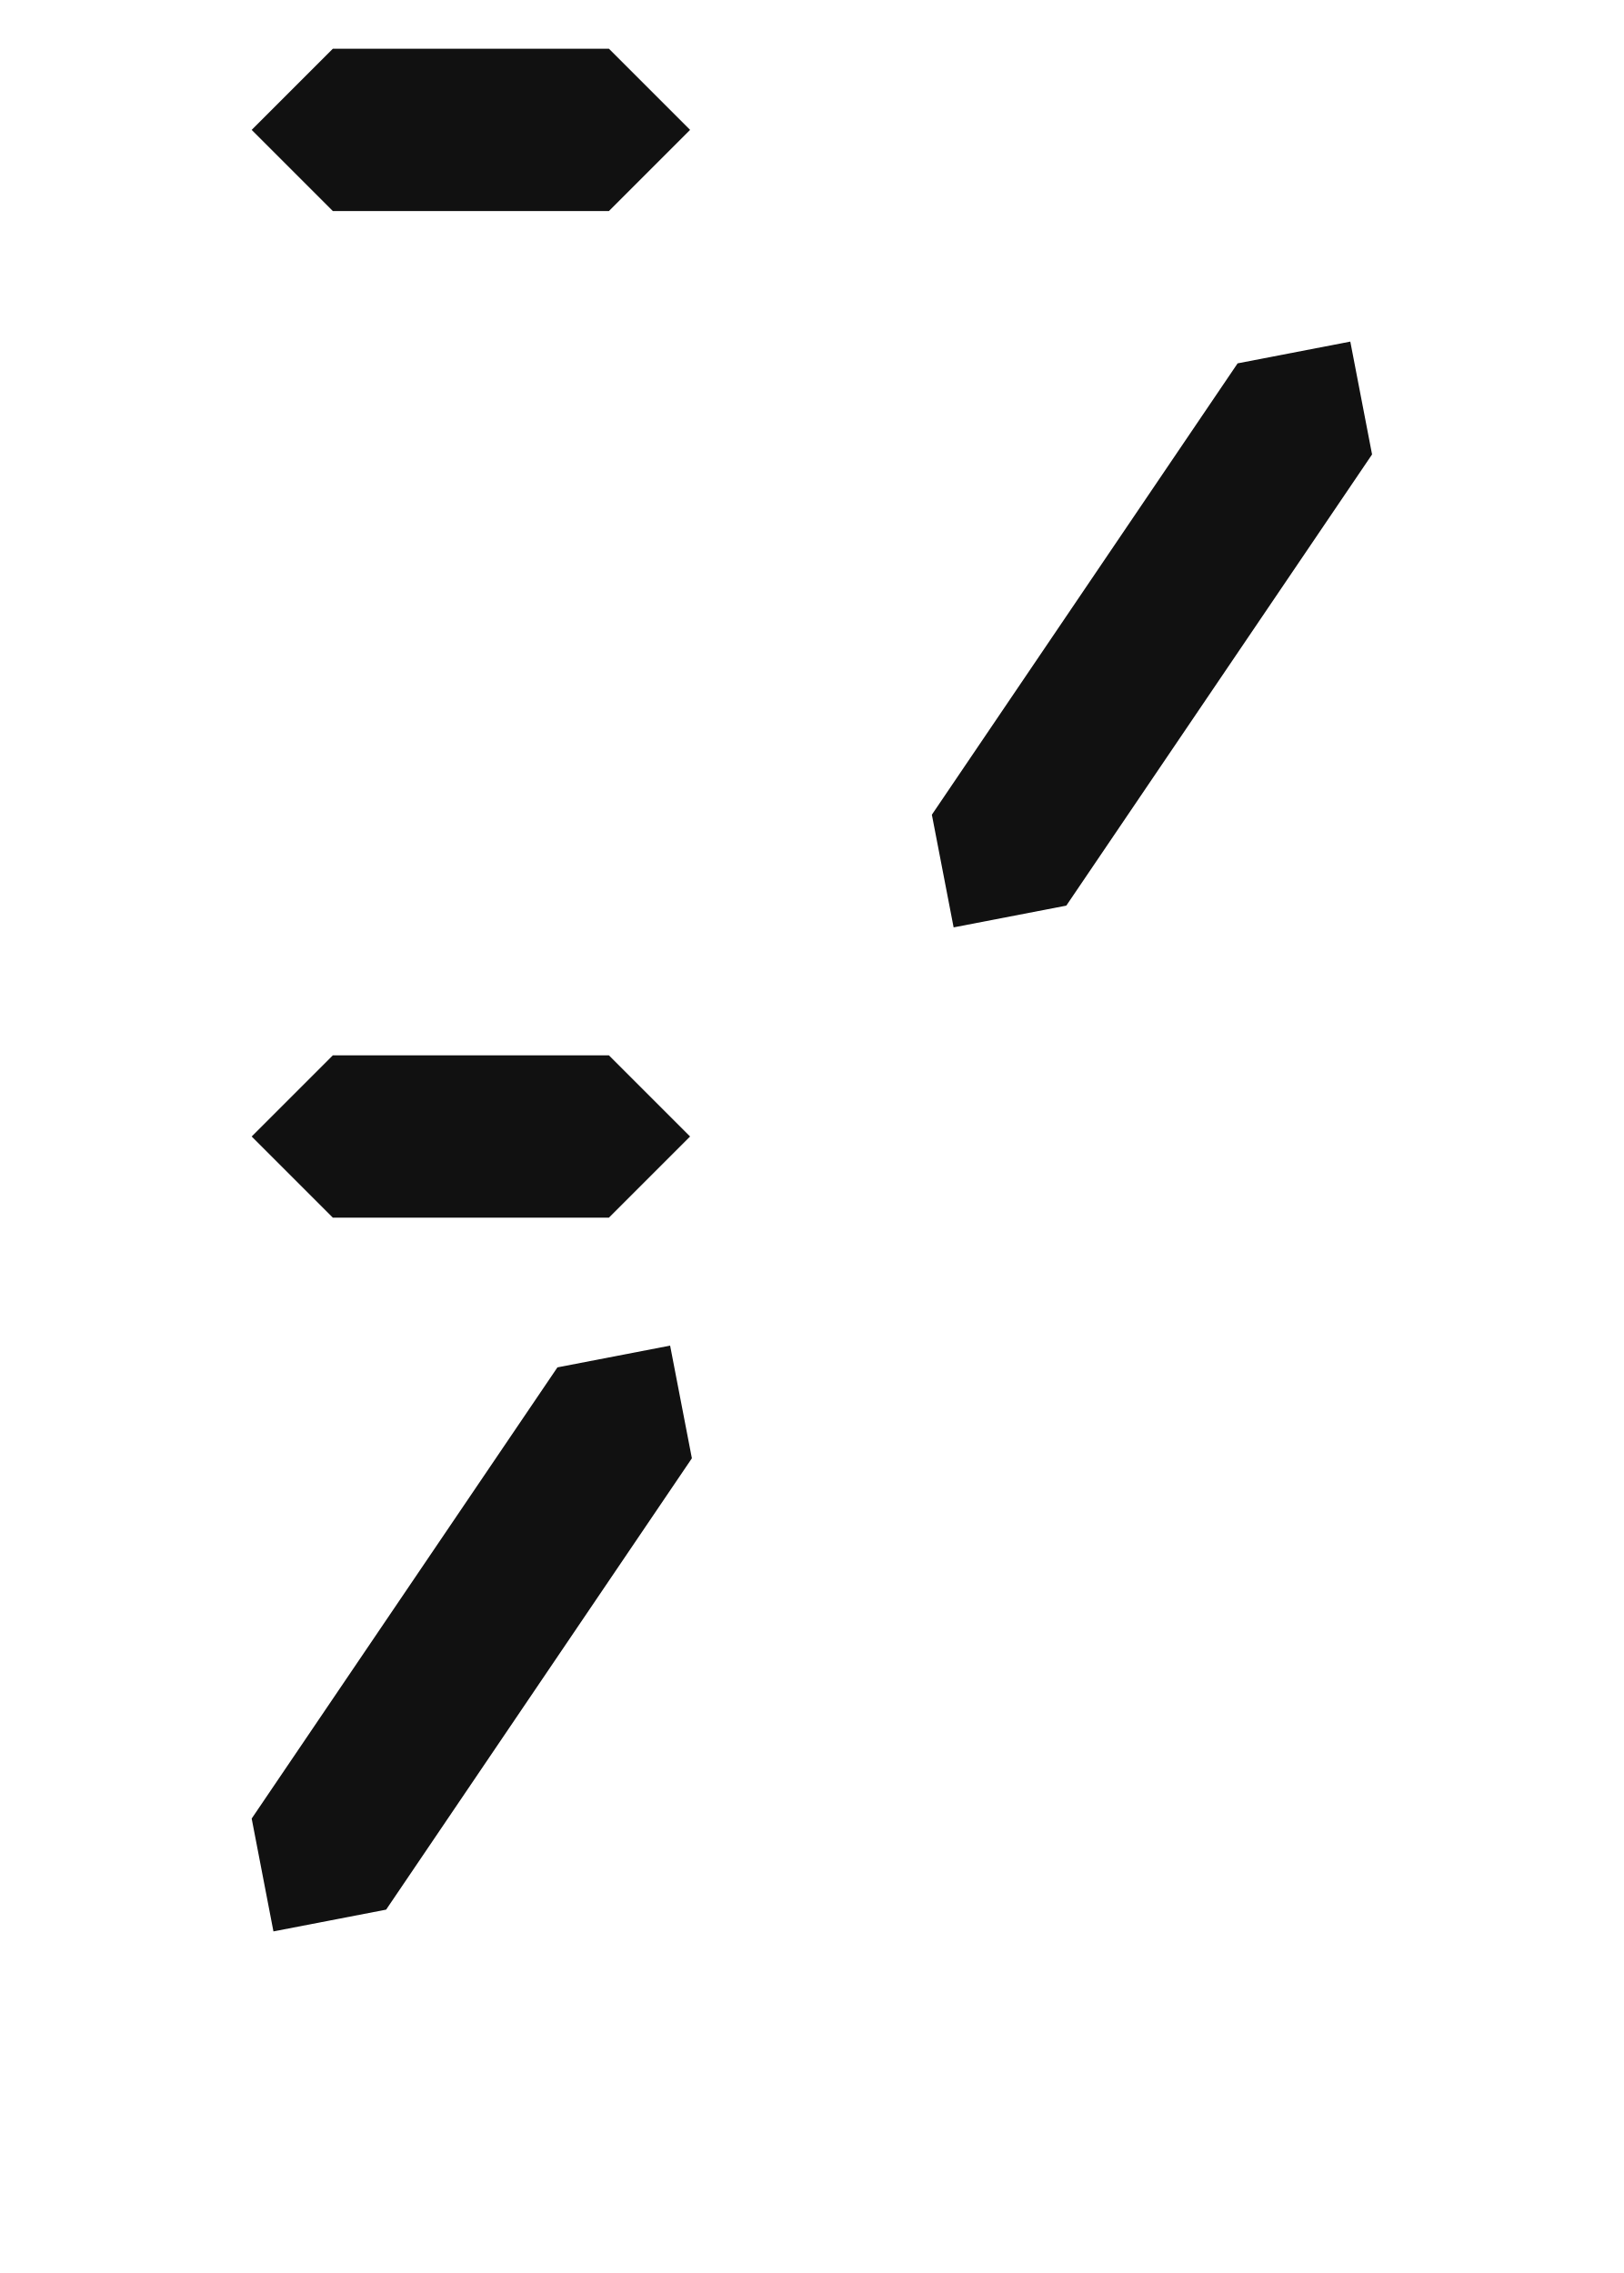
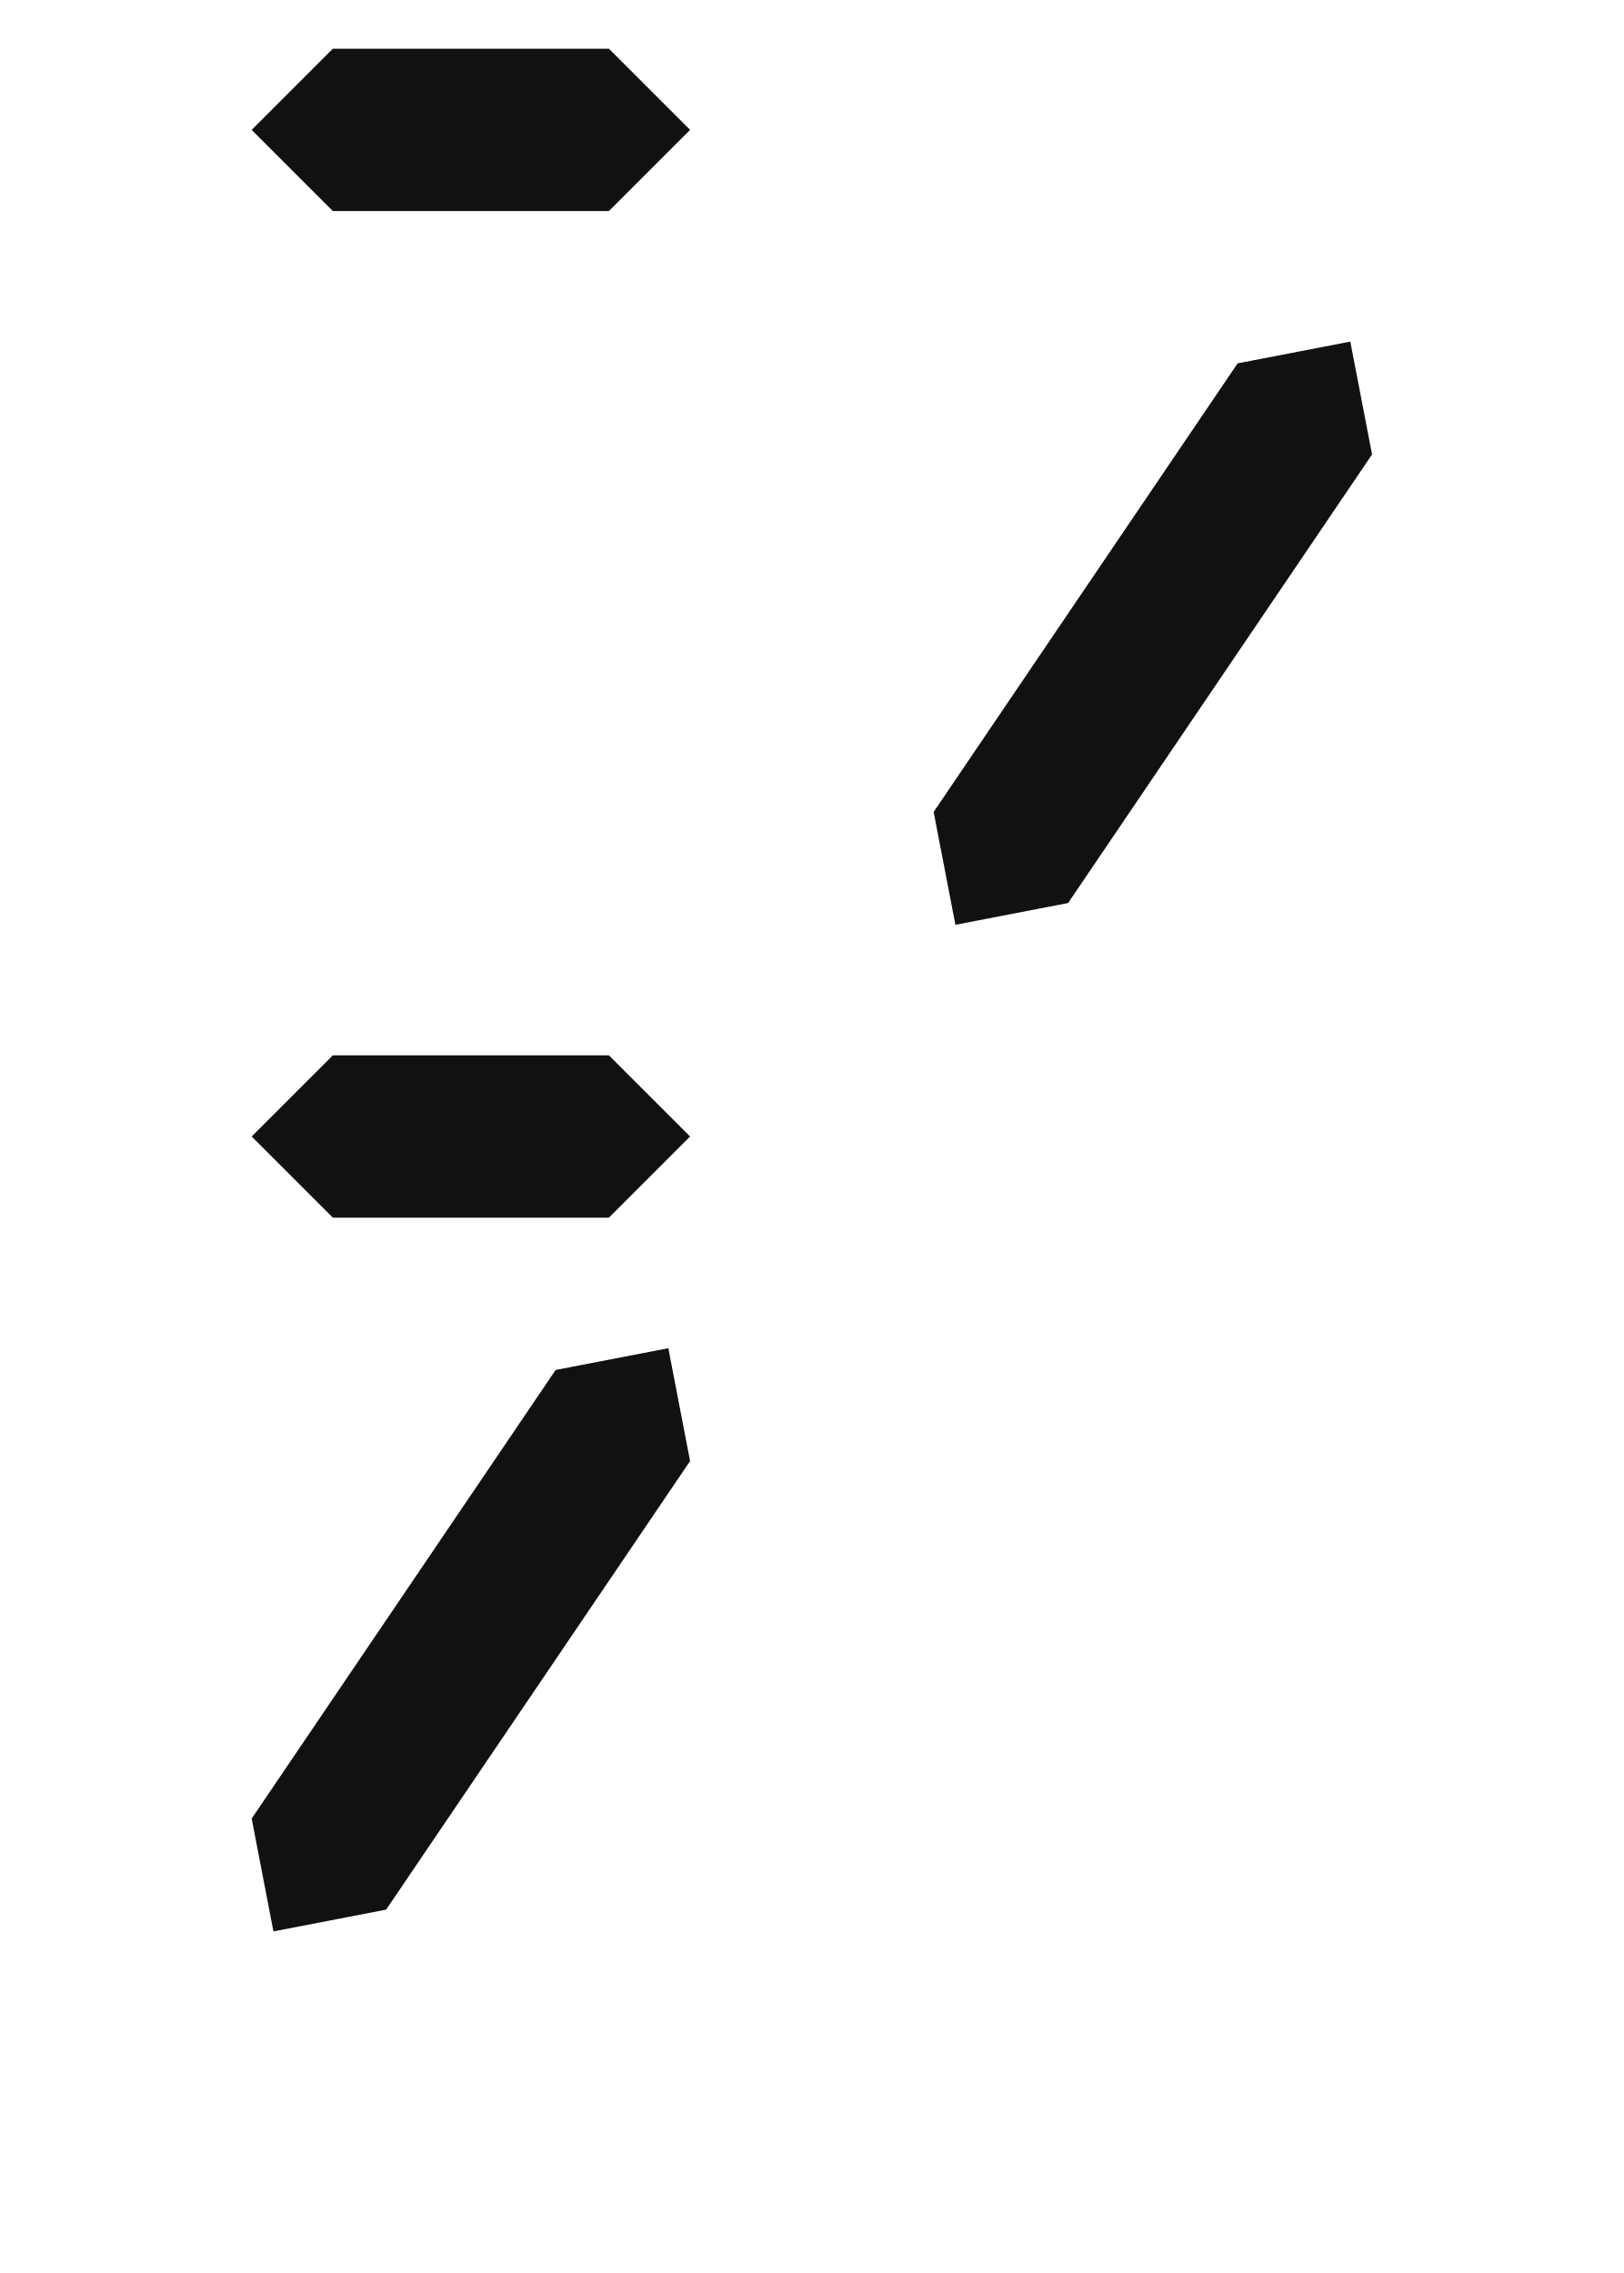
<svg xmlns="http://www.w3.org/2000/svg" viewBox="0 0 100 140" width="100" height="140">
  <polygon data-seg="0" points="15.50,8.00 20.50,13.00 37.50,13.00 42.50,8.00 37.50,3.00 20.50,3.00" fill="#111111" />
-   <polygon data-seg="5" points="83.16,21.04 76.22,22.38 57.39,50.18 58.73,57.12 65.67,55.78 84.50,27.99" fill="#111111" />
+   <polygon data-seg="5" points="83.16,21.04 76.22,22.38 57.50,50.01 58.84,56.96 65.78,55.62 84.50,27.99" fill="#111111" />
  <polygon data-seg="7" points="15.50,70.00 20.50,75.00 37.50,75.00 42.50,70.00 37.50,65.00 20.50,65.00" fill="#111111" />
-   <polygon data-seg="A" points="41.27,82.88 34.33,84.22 15.50,112.01 16.84,118.96 23.78,117.62 42.61,89.82" fill="#111111" />
+   <polygon data-seg="A" points="41.16,83.04 34.22,84.38 15.50,112.01 16.84,118.96 23.78,117.62 42.50,89.99" fill="#111111" />
</svg>
